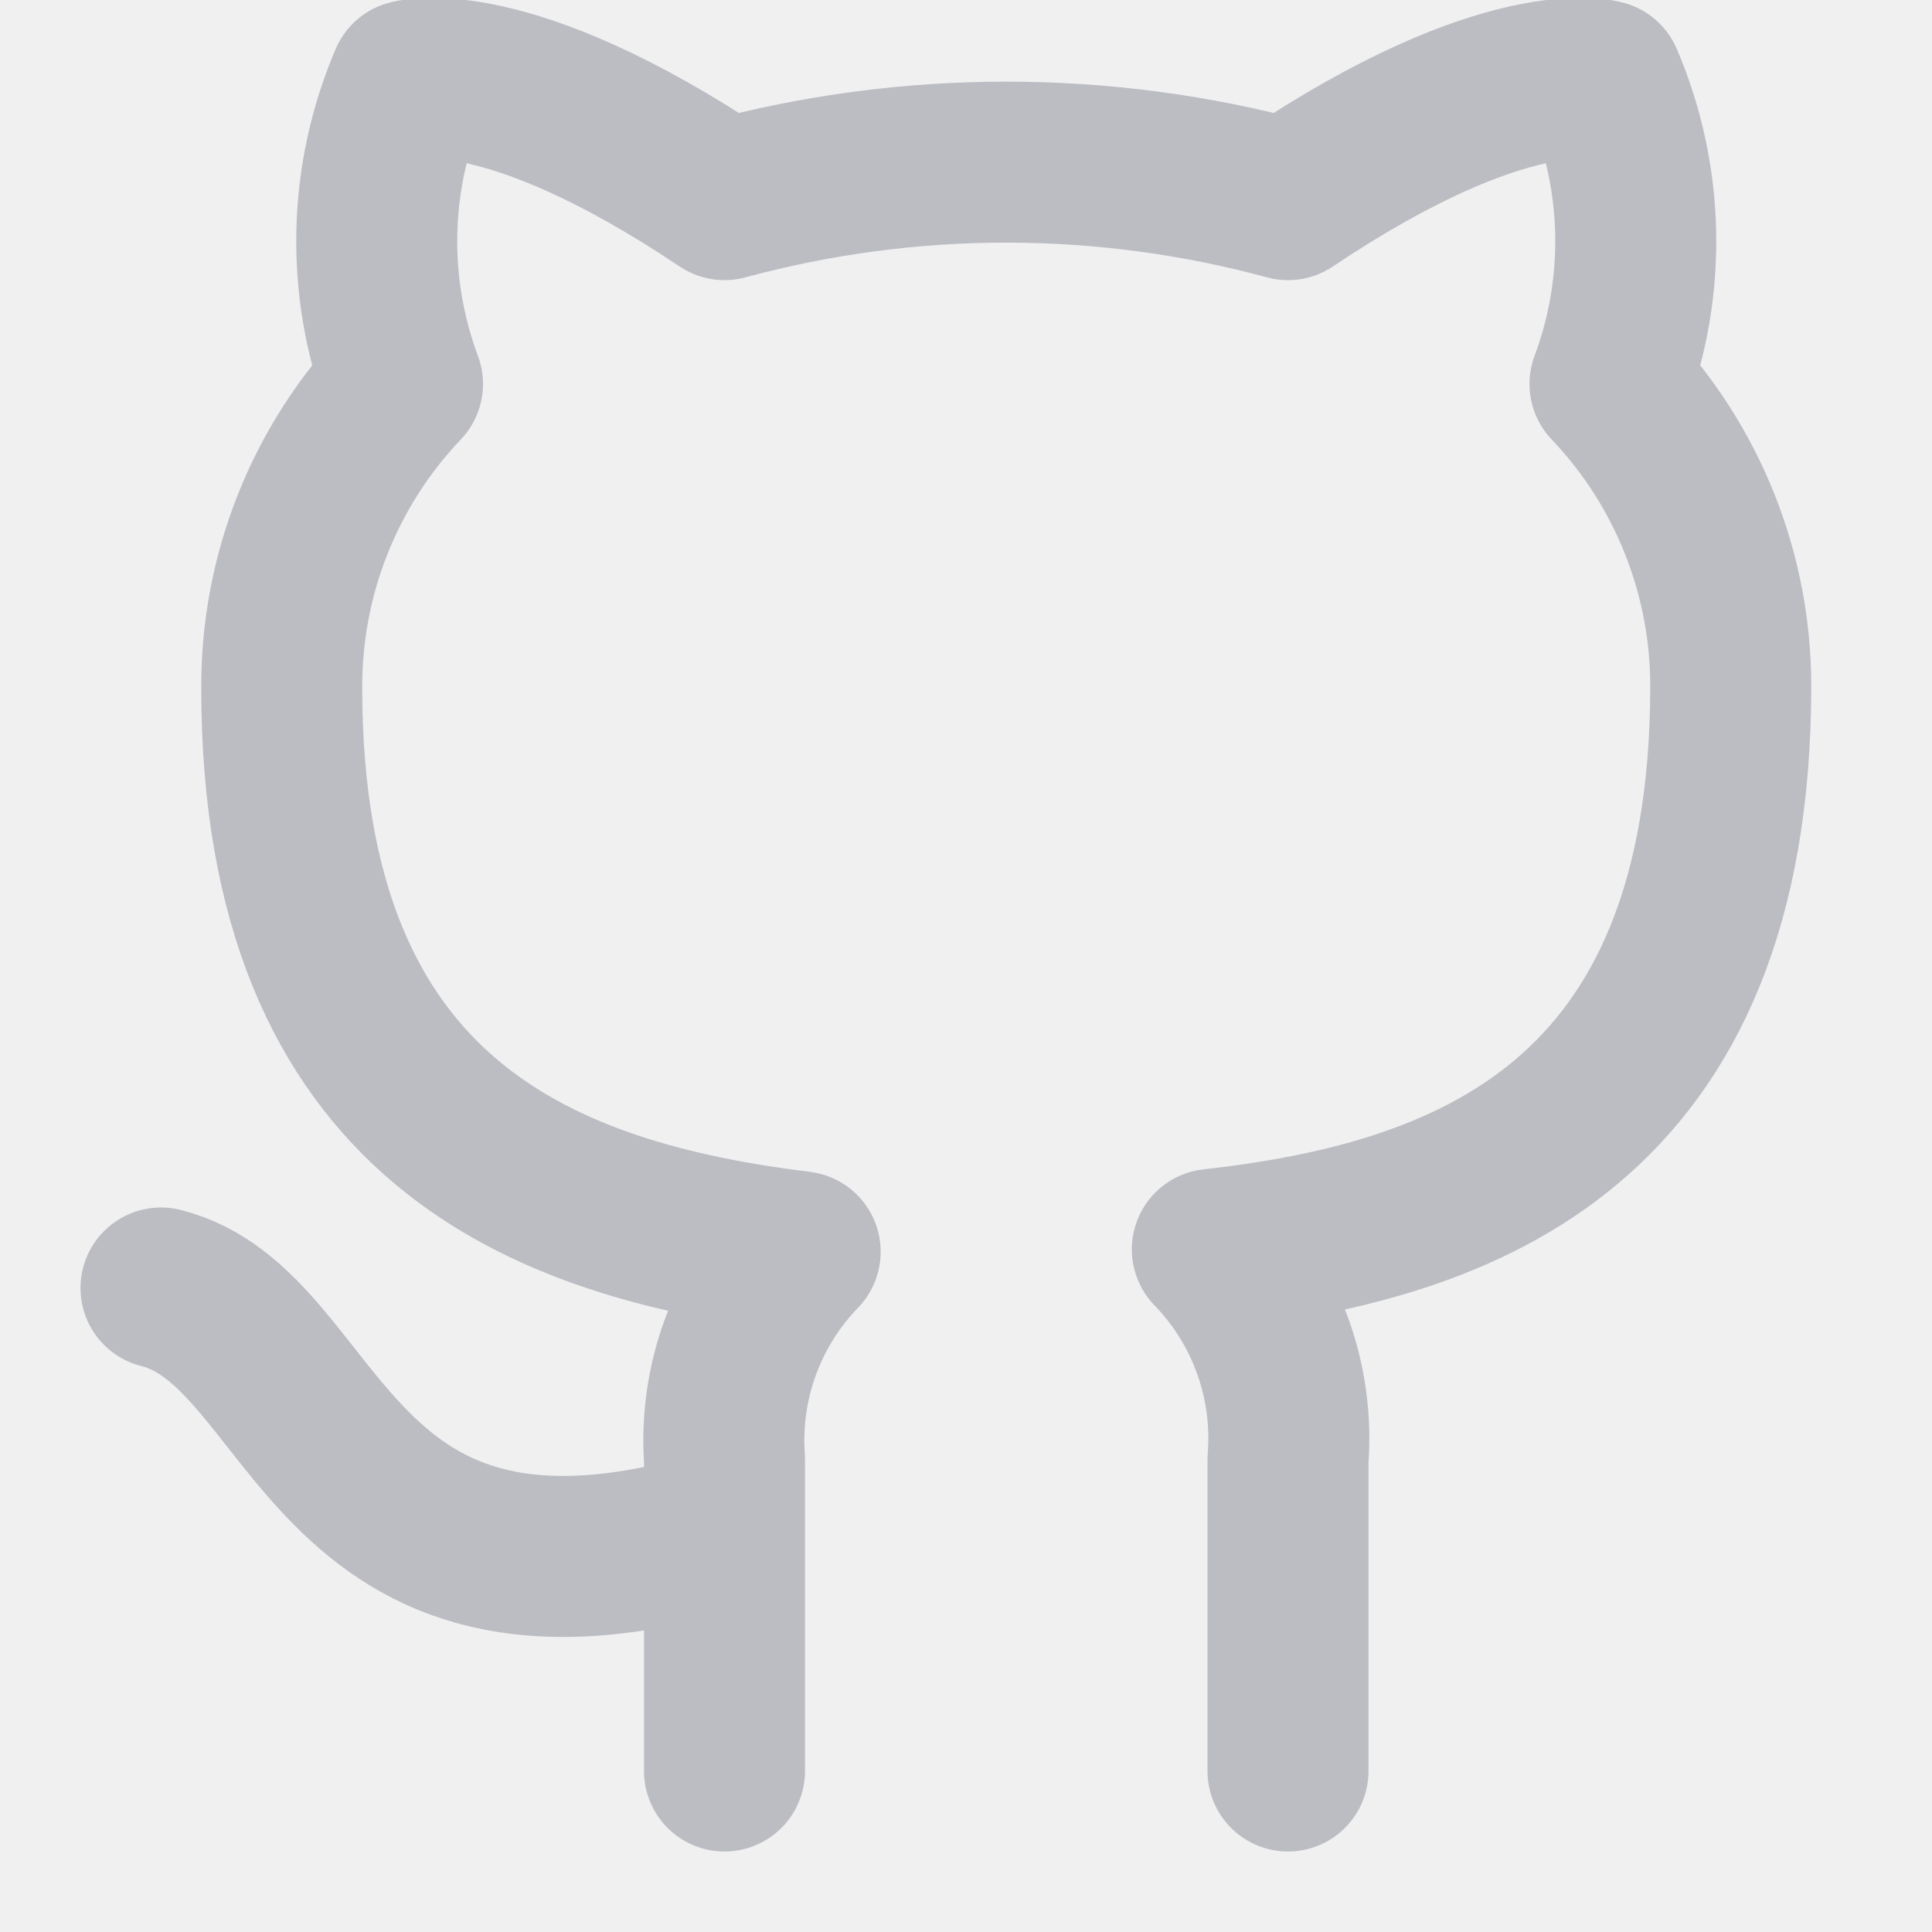
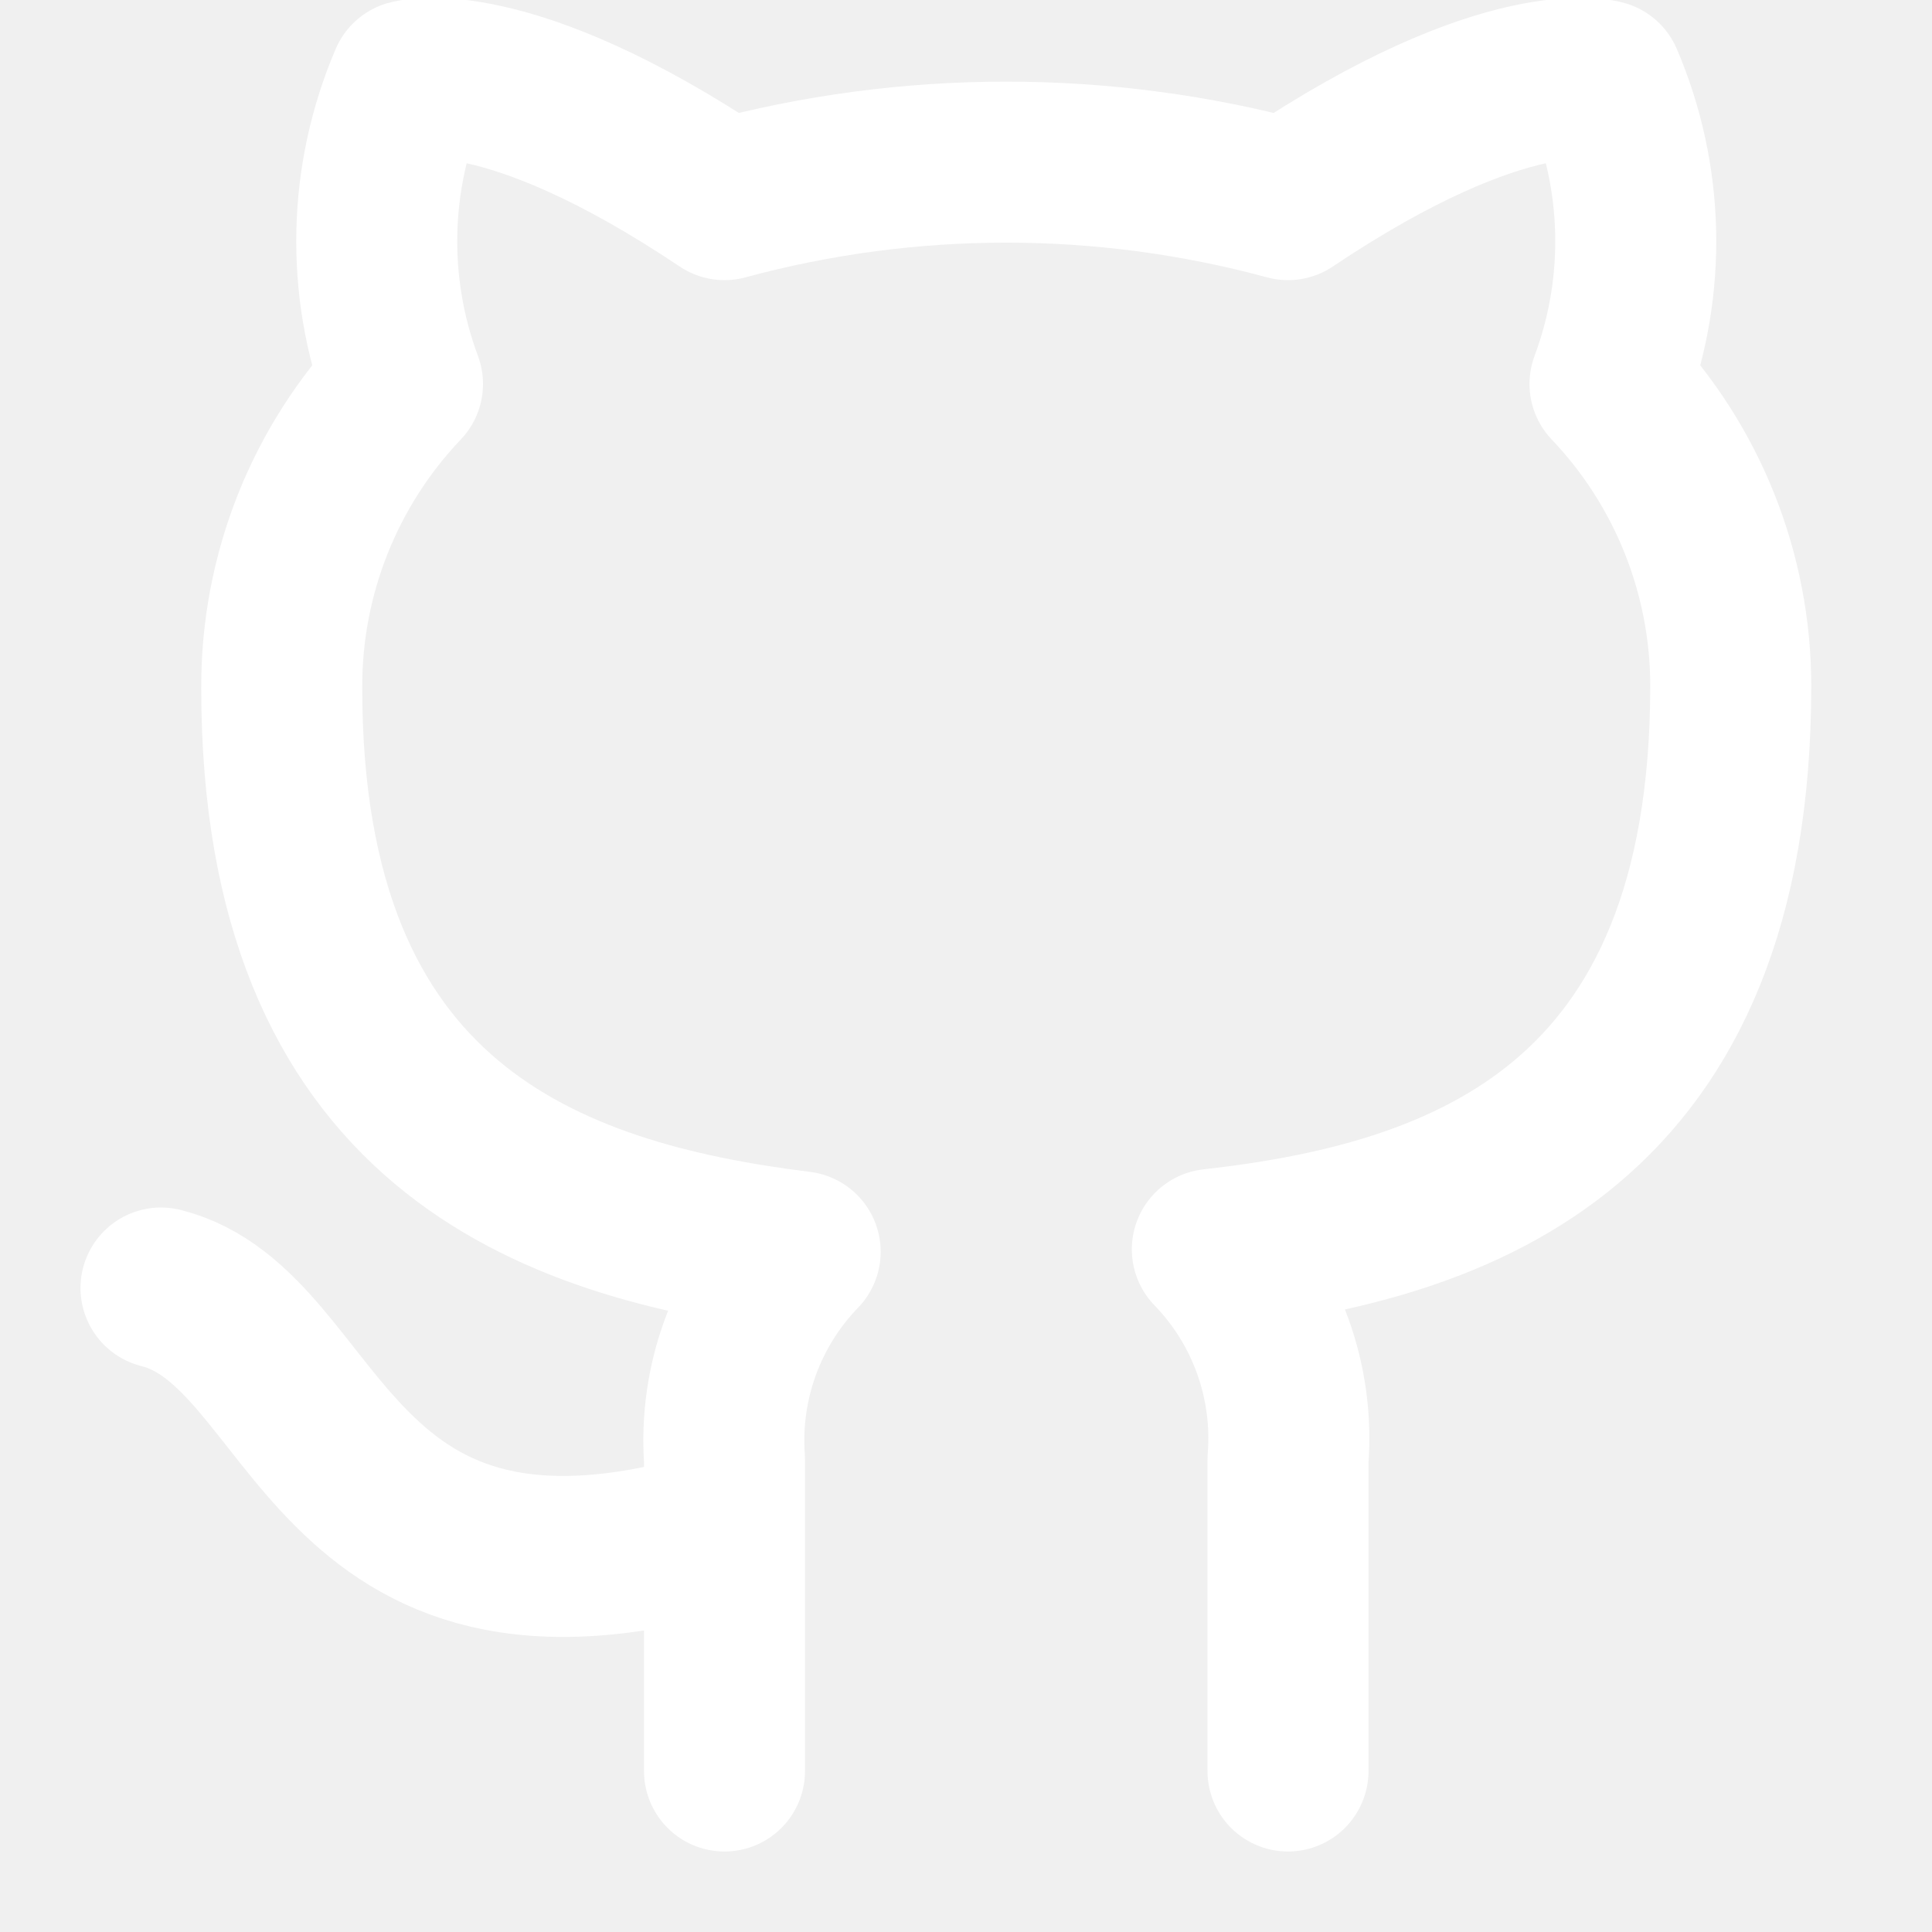
- <svg xmlns="http://www.w3.org/2000/svg" width="24" height="24" viewBox="0 0 24 24" fill="none" stroke="#BBBDC3" stroke-width="2" stroke-linecap="round" stroke-linejoin="round" class="feather feather-github">
+ <svg xmlns="http://www.w3.org/2000/svg" width="24" height="24" viewBox="0 0 24 24" fill="none" stroke="white" stroke-width="2" stroke-linecap="round" stroke-linejoin="round" class="feather feather-github">
  <path d="M9 19c-5 1.5-5-2.5-7-3m14 6v-3.87a3.37 3.37 0 0 0-.94-2.61c3.14-.35 6.44-1.54 6.44-7A5.44 5.44 0 0 0 20 4.77 5.07 5.07 0 0 0 19.91 1S18.73.65 16 2.48a13.38 13.38 0 0 0-7 0C6.27.65 5.09 1 5.09 1A5.07 5.07 0 0 0 5 4.77a5.44 5.44 0 0 0-1.5 3.78c0 5.42 3.3 6.61 6.44 7A3.37 3.37 0 0 0 9 18.13V22" />
</svg>
